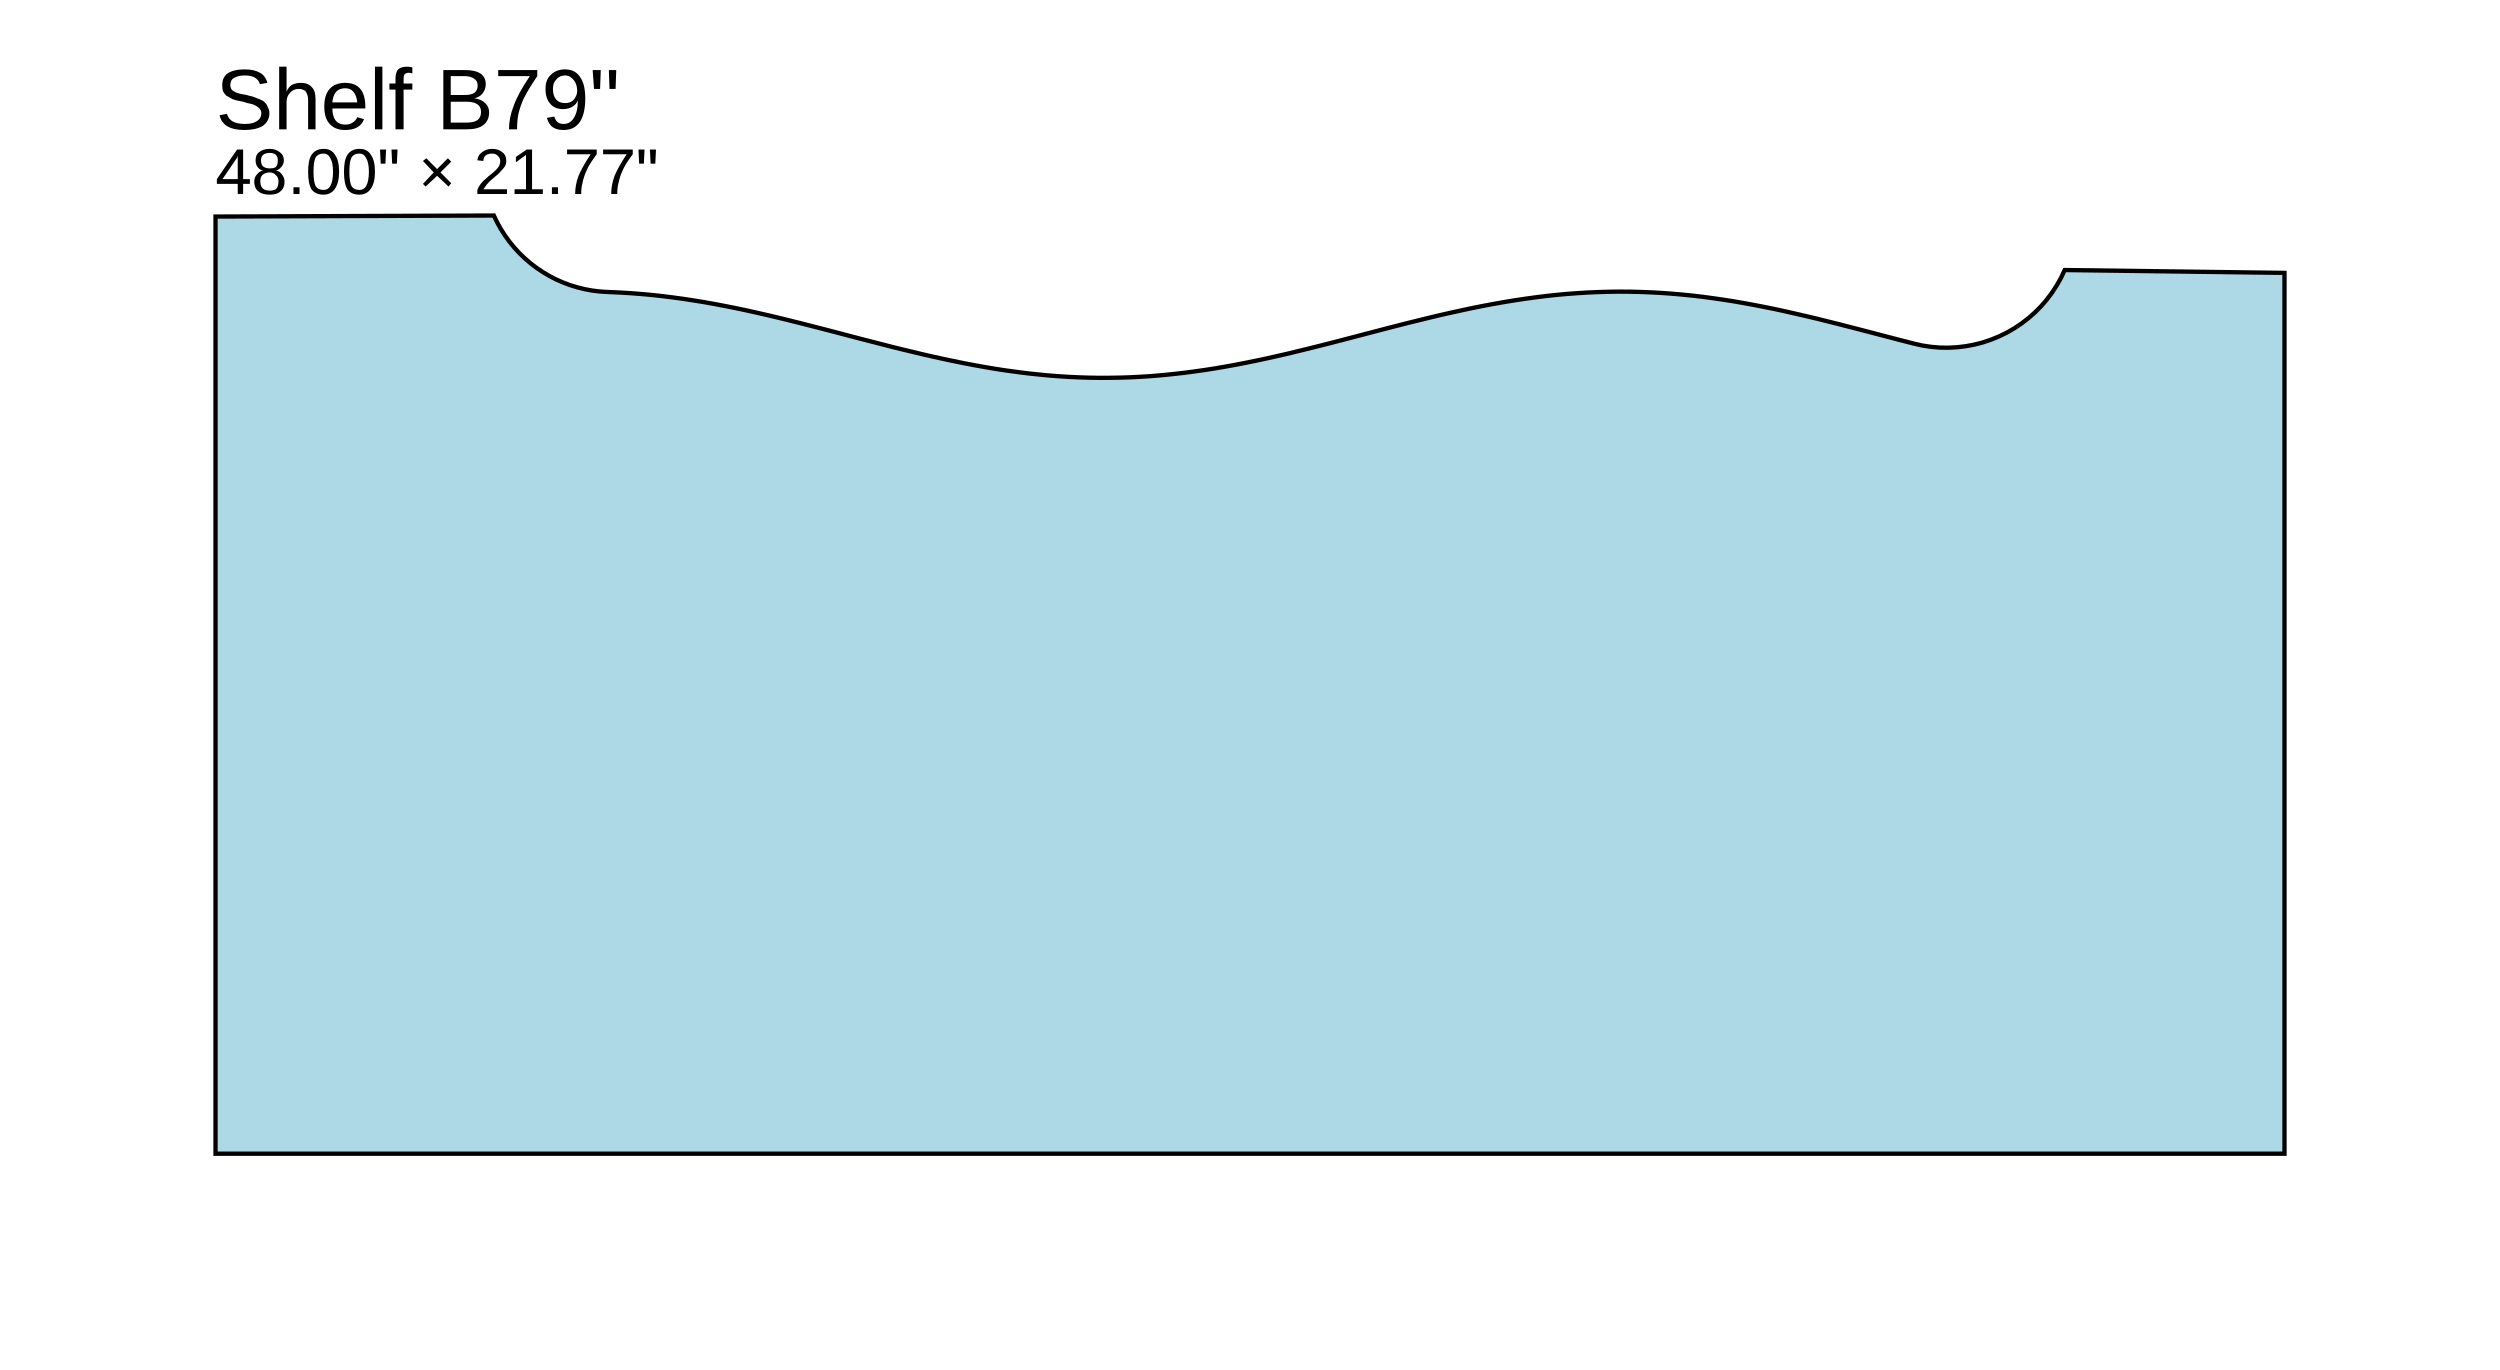
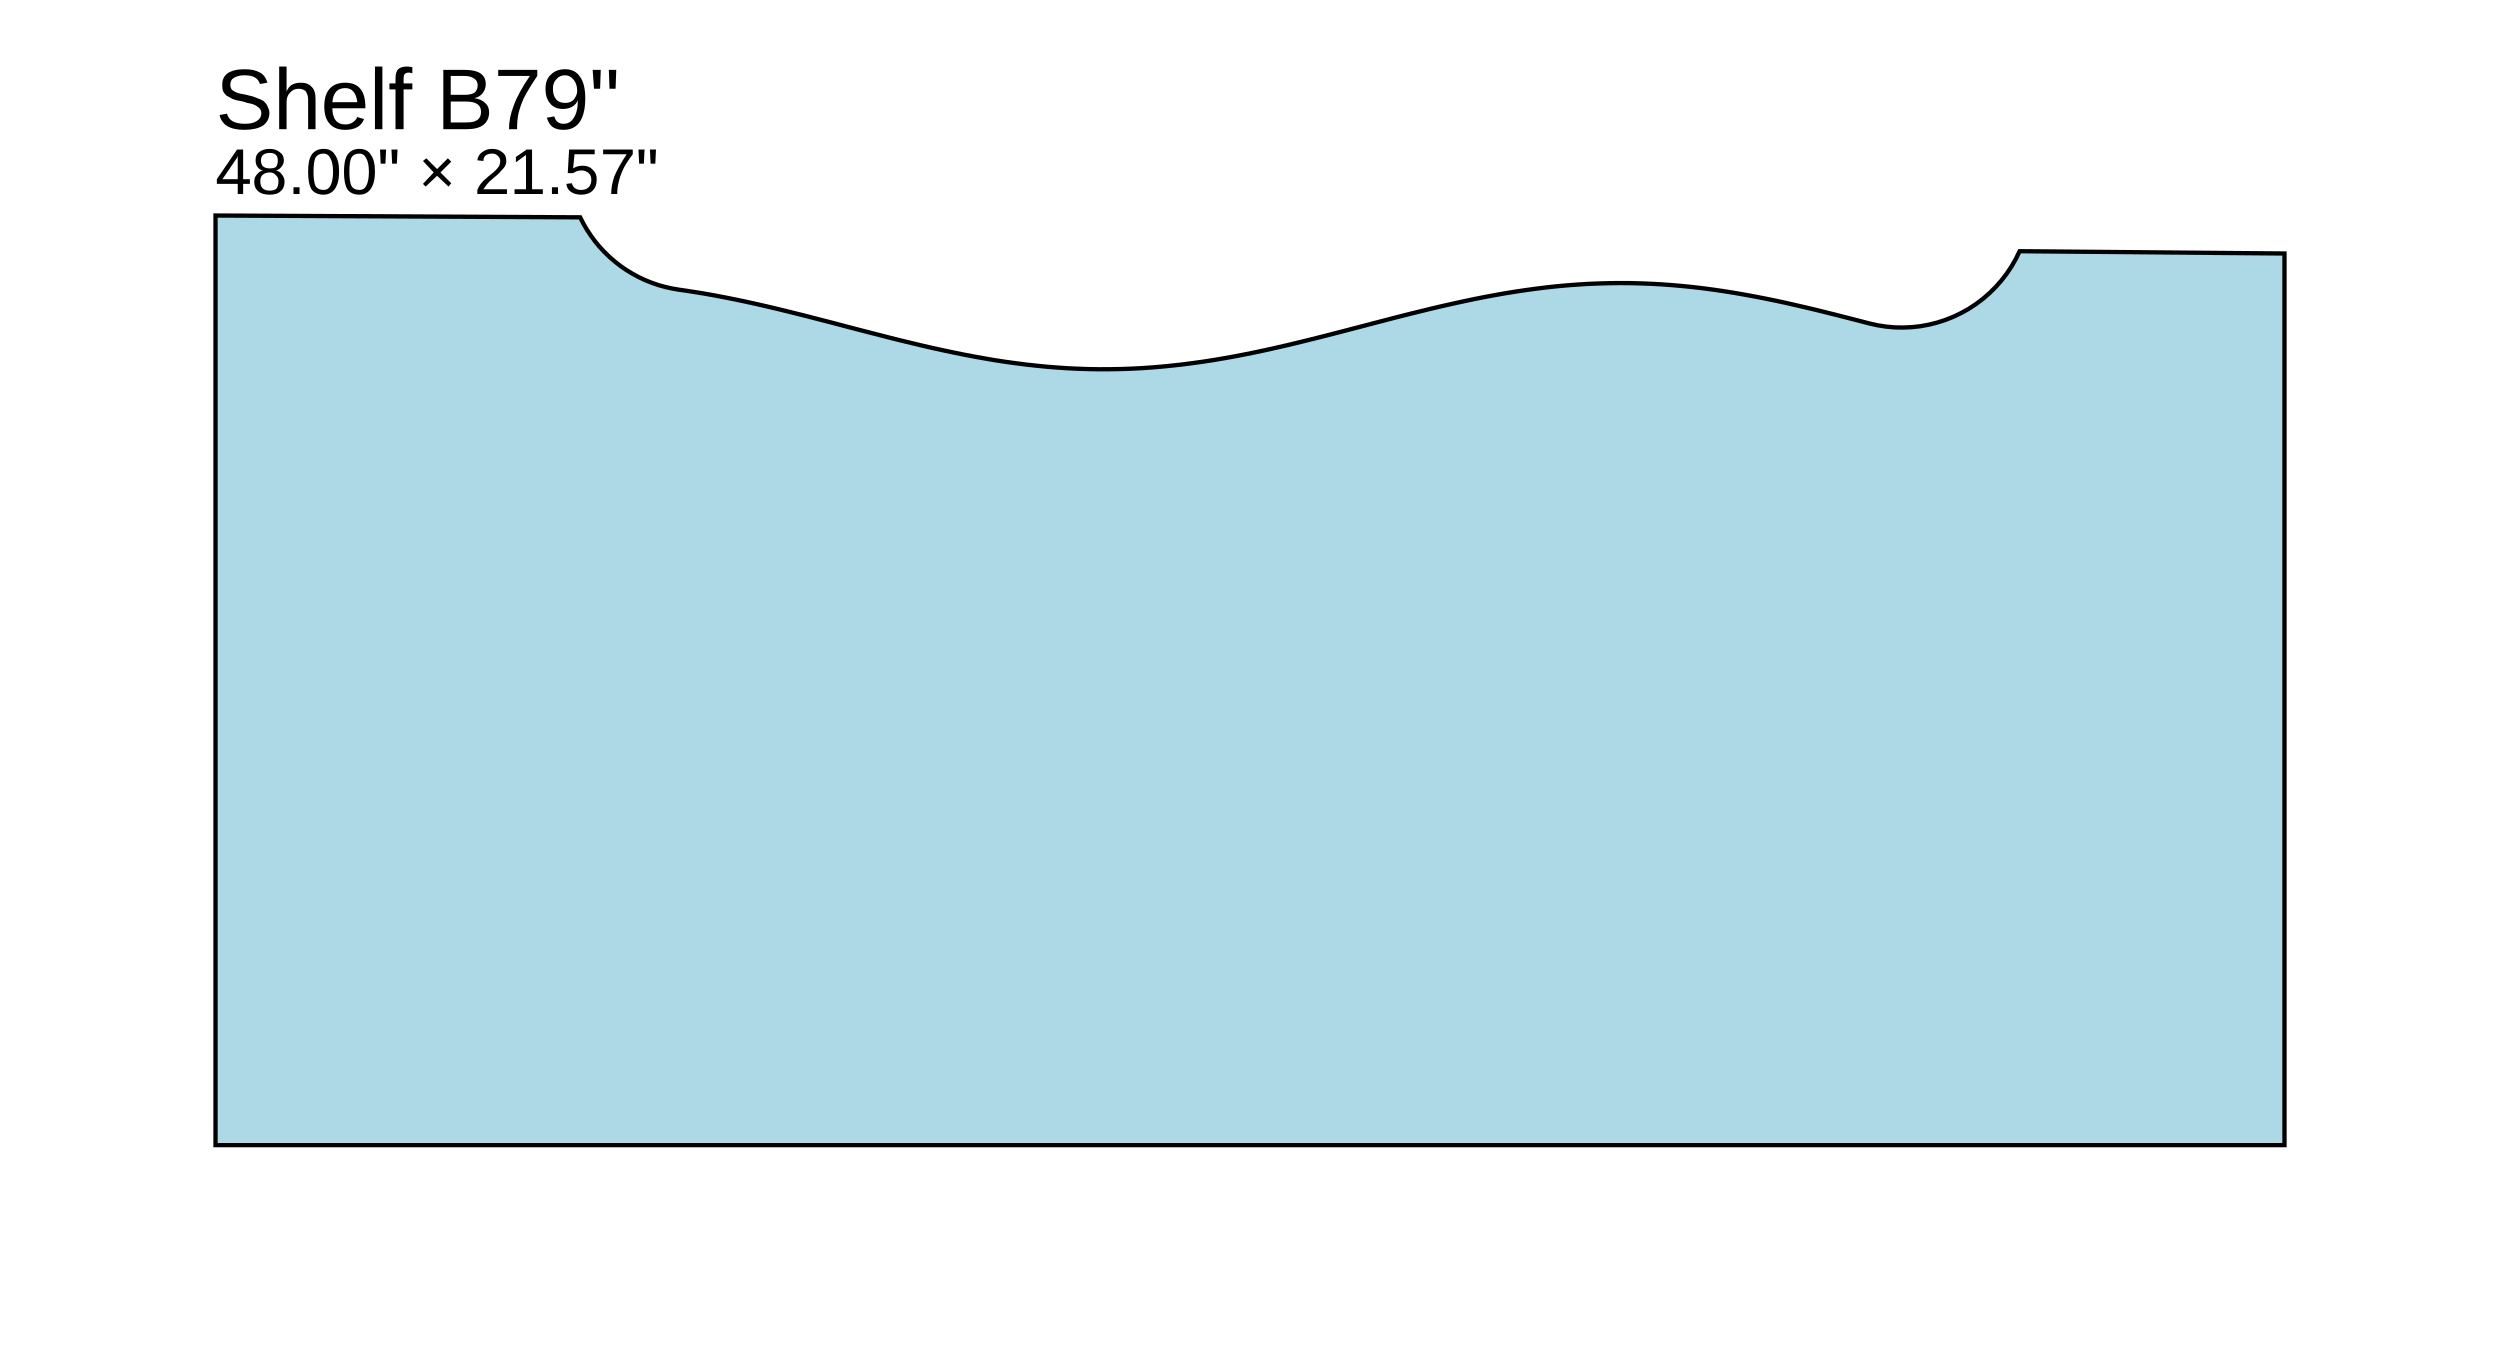
- <svg xmlns="http://www.w3.org/2000/svg" width="58.0in" height="31.766in" viewBox="-5.0 22.234 58.0 31.766">
-   <path d="M 0.0,27.258 L 0.0,49.0 L 48.0,49.0 L 48.0,28.565 L 42.901,28.499 L 42.815,28.681 L 42.716,28.857 L 42.606,29.025 L 42.485,29.186 L 42.353,29.339 L 42.211,29.482 L 42.06,29.615 L 41.9,29.738 L 41.733,29.85 L 41.558,29.951 L 41.377,30.039 L 41.19,30.115 L 40.999,30.179 L 40.804,30.229 L 40.606,30.266 L 40.406,30.29 L 40.205,30.301 L 40.003,30.298 L 39.802,30.281 L 39.603,30.251 L 39.406,30.207 L 39.317,30.184 L 39.075,30.122 L 38.834,30.059 L 38.593,29.996 L 38.352,29.933 L 38.111,29.87 L 37.869,29.808 L 37.628,29.746 L 37.387,29.686 L 37.146,29.626 L 36.905,29.569 L 36.663,29.513 L 36.422,29.458 L 36.181,29.406 L 35.94,29.357 L 35.698,29.31 L 35.457,29.266 L 35.216,29.224 L 34.975,29.186 L 34.734,29.151 L 34.492,29.119 L 34.251,29.091 L 34.01,29.067 L 33.769,29.046 L 33.528,29.029 L 33.286,29.016 L 33.045,29.007 L 32.804,29.001 L 32.563,29 L 32.322,29.003 L 32.08,29.01 L 31.839,29.02 L 31.598,29.035 L 31.357,29.053 L 31.116,29.075 L 30.874,29.101 L 30.633,29.131 L 30.392,29.164 L 30.151,29.2 L 29.91,29.239 L 29.668,29.282 L 29.427,29.327 L 29.186,29.375 L 28.945,29.426 L 28.704,29.479 L 28.462,29.533 L 28.221,29.59 L 27.98,29.649 L 27.739,29.708 L 27.497,29.769 L 27.256,29.831 L 27.015,29.894 L 26.774,29.957 L 26.533,30.02 L 26.291,30.083 L 26.05,30.146 L 25.809,30.208 L 25.568,30.269 L 25.327,30.329 L 25.085,30.388 L 24.844,30.446 L 24.603,30.501 L 24.362,30.555 L 24.121,30.606 L 23.879,30.655 L 23.638,30.702 L 23.397,30.745 L 23.156,30.786 L 22.915,30.823 L 22.673,30.857 L 22.432,30.888 L 22.191,30.915 L 21.95,30.939 L 21.709,30.959 L 21.467,30.975 L 21.226,30.987 L 20.985,30.995 L 20.744,30.999 L 20.503,31 L 20.261,30.996 L 20.02,30.988 L 19.779,30.977 L 19.538,30.961 L 19.296,30.942 L 19.055,30.918 L 18.814,30.892 L 18.573,30.861 L 18.332,30.828 L 18.09,30.791 L 17.849,30.75 L 17.608,30.707 L 17.367,30.661 L 17.126,30.612 L 16.884,30.561 L 16.643,30.508 L 16.402,30.453 L 16.161,30.395 L 15.92,30.337 L 15.678,30.277 L 15.437,30.215 L 15.196,30.153 L 14.955,30.091 L 14.714,30.028 L 14.472,29.964 L 14.231,29.901 L 13.99,29.839 L 13.749,29.777 L 13.508,29.716 L 13.266,29.656 L 13.025,29.597 L 12.784,29.54 L 12.543,29.485 L 12.302,29.432 L 12.06,29.381 L 11.819,29.333 L 11.578,29.287 L 11.337,29.244 L 11.095,29.205 L 10.854,29.168 L 10.613,29.135 L 10.372,29.105 L 10.131,29.078 L 9.889,29.056 L 9.648,29.037 L 9.407,29.022 L 9.166,29.011 L 9.096,29.008 L 8.92,28.997 L 8.745,28.976 L 8.571,28.944 L 8.4,28.902 L 8.231,28.851 L 8.066,28.789 L 7.904,28.718 L 7.747,28.637 L 7.596,28.547 L 7.449,28.449 L 7.309,28.342 L 7.175,28.227 L 7.048,28.105 L 6.929,27.975 L 6.817,27.838 L 6.714,27.695 L 6.619,27.547 L 6.533,27.392 L 6.457,27.234 Z" fill="lightblue" stroke="black" stroke-width="0.1" />
-   <text x="0.0" y="25.234" font-size="2" font-family="Arial">
+ <svg xmlns="http://www.w3.org/2000/svg" width="58.0in" height="31.567in" viewBox="-5.0 22.433 58.0 31.567">
+   <path d="M 0.0,27.433 L 0.0,49.0 L 48.0,49.0 L 48.0,28.314 L 41.855,28.261 L 41.767,28.441 L 41.667,28.615 L 41.555,28.782 L 41.433,28.941 L 41.3,29.091 L 41.158,29.232 L 41.006,29.364 L 40.846,29.485 L 40.679,29.595 L 40.504,29.693 L 40.323,29.78 L 40.137,29.854 L 39.946,29.916 L 39.751,29.965 L 39.554,30.001 L 39.355,30.023 L 39.154,30.032 L 38.954,30.028 L 38.754,30.01 L 38.556,29.979 L 38.36,29.935 L 38.352,29.933 L 38.111,29.87 L 37.869,29.808 L 37.628,29.746 L 37.387,29.686 L 37.146,29.626 L 36.905,29.569 L 36.663,29.513 L 36.422,29.458 L 36.181,29.406 L 35.94,29.357 L 35.698,29.31 L 35.457,29.266 L 35.216,29.224 L 34.975,29.186 L 34.734,29.151 L 34.492,29.119 L 34.251,29.091 L 34.01,29.067 L 33.769,29.046 L 33.528,29.029 L 33.286,29.016 L 33.045,29.007 L 32.804,29.001 L 32.563,29 L 32.322,29.003 L 32.08,29.01 L 31.839,29.02 L 31.598,29.035 L 31.357,29.053 L 31.116,29.075 L 30.874,29.101 L 30.633,29.131 L 30.392,29.164 L 30.151,29.2 L 29.91,29.239 L 29.668,29.282 L 29.427,29.327 L 29.186,29.375 L 28.945,29.426 L 28.704,29.479 L 28.462,29.533 L 28.221,29.59 L 27.98,29.649 L 27.739,29.708 L 27.497,29.769 L 27.256,29.831 L 27.015,29.894 L 26.774,29.957 L 26.533,30.02 L 26.291,30.083 L 26.05,30.146 L 25.809,30.208 L 25.568,30.269 L 25.327,30.329 L 25.085,30.388 L 24.844,30.446 L 24.603,30.501 L 24.362,30.555 L 24.121,30.606 L 23.879,30.655 L 23.638,30.702 L 23.397,30.745 L 23.156,30.786 L 22.915,30.823 L 22.673,30.857 L 22.432,30.888 L 22.191,30.915 L 21.95,30.939 L 21.709,30.959 L 21.467,30.975 L 21.226,30.987 L 20.985,30.995 L 20.744,30.999 L 20.503,31 L 20.261,30.996 L 20.02,30.988 L 19.779,30.977 L 19.538,30.961 L 19.296,30.942 L 19.055,30.918 L 18.814,30.892 L 18.573,30.861 L 18.332,30.828 L 18.09,30.791 L 17.849,30.75 L 17.608,30.707 L 17.367,30.661 L 17.126,30.612 L 16.884,30.561 L 16.643,30.508 L 16.402,30.453 L 16.161,30.395 L 15.92,30.337 L 15.678,30.277 L 15.437,30.215 L 15.196,30.153 L 14.955,30.091 L 14.714,30.028 L 14.472,29.964 L 14.231,29.901 L 13.99,29.839 L 13.749,29.777 L 13.508,29.716 L 13.266,29.656 L 13.025,29.597 L 12.784,29.54 L 12.543,29.485 L 12.302,29.432 L 12.06,29.381 L 11.819,29.333 L 11.578,29.287 L 11.337,29.244 L 11.095,29.205 L 10.854,29.168 L 10.753,29.154 L 10.591,29.126 L 10.431,29.09 L 10.272,29.046 L 10.117,28.992 L 9.964,28.931 L 9.816,28.861 L 9.671,28.782 L 9.531,28.697 L 9.395,28.603 L 9.265,28.502 L 9.141,28.395 L 9.023,28.28 L 8.911,28.16 L 8.806,28.033 L 8.709,27.901 L 8.618,27.764 L 8.535,27.622 L 8.46,27.475 Z" fill="lightblue" stroke="black" stroke-width="0.1" />
+   <text x="0.0" y="25.433" font-size="2" font-family="Arial">
    Shelf B79"
  </text>
-   <text x="0.0" y="26.734" font-size="1.5" font-family="Arial">
-     48.00" × 21.77"
+   <text x="0.0" y="26.933" font-size="1.5" font-family="Arial">
+     48.00" × 21.57"
  </text>
</svg>
